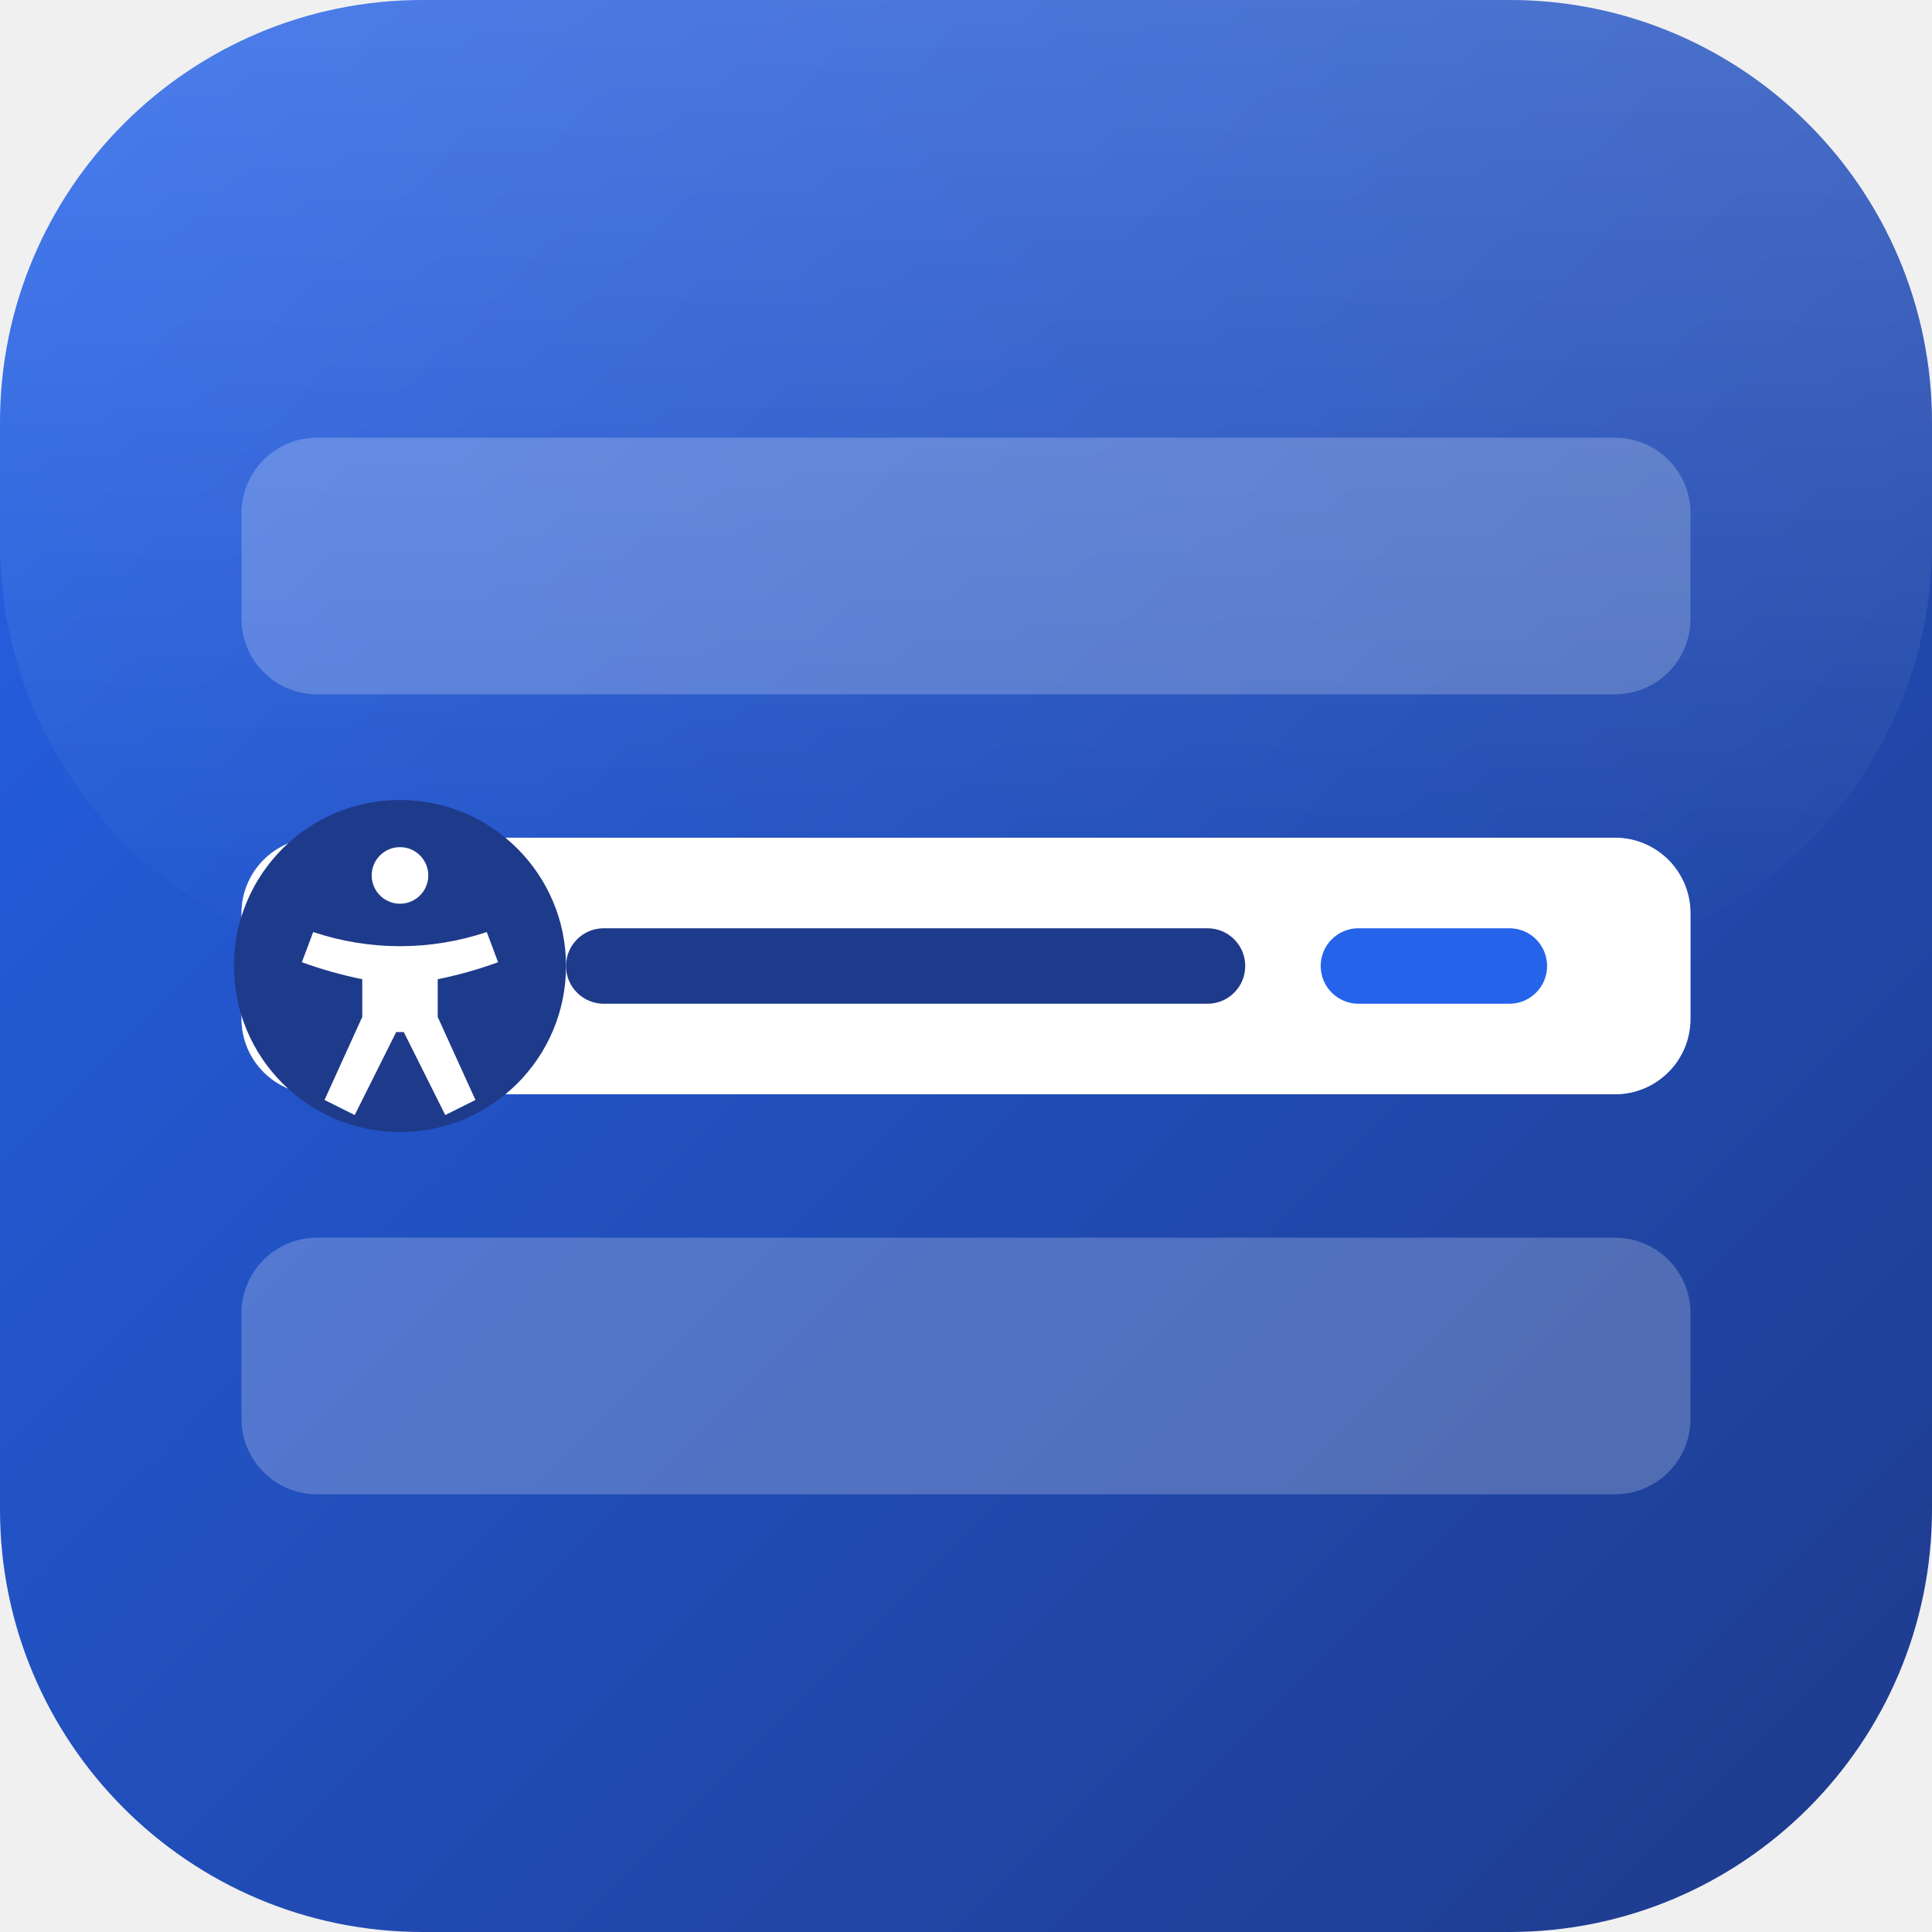
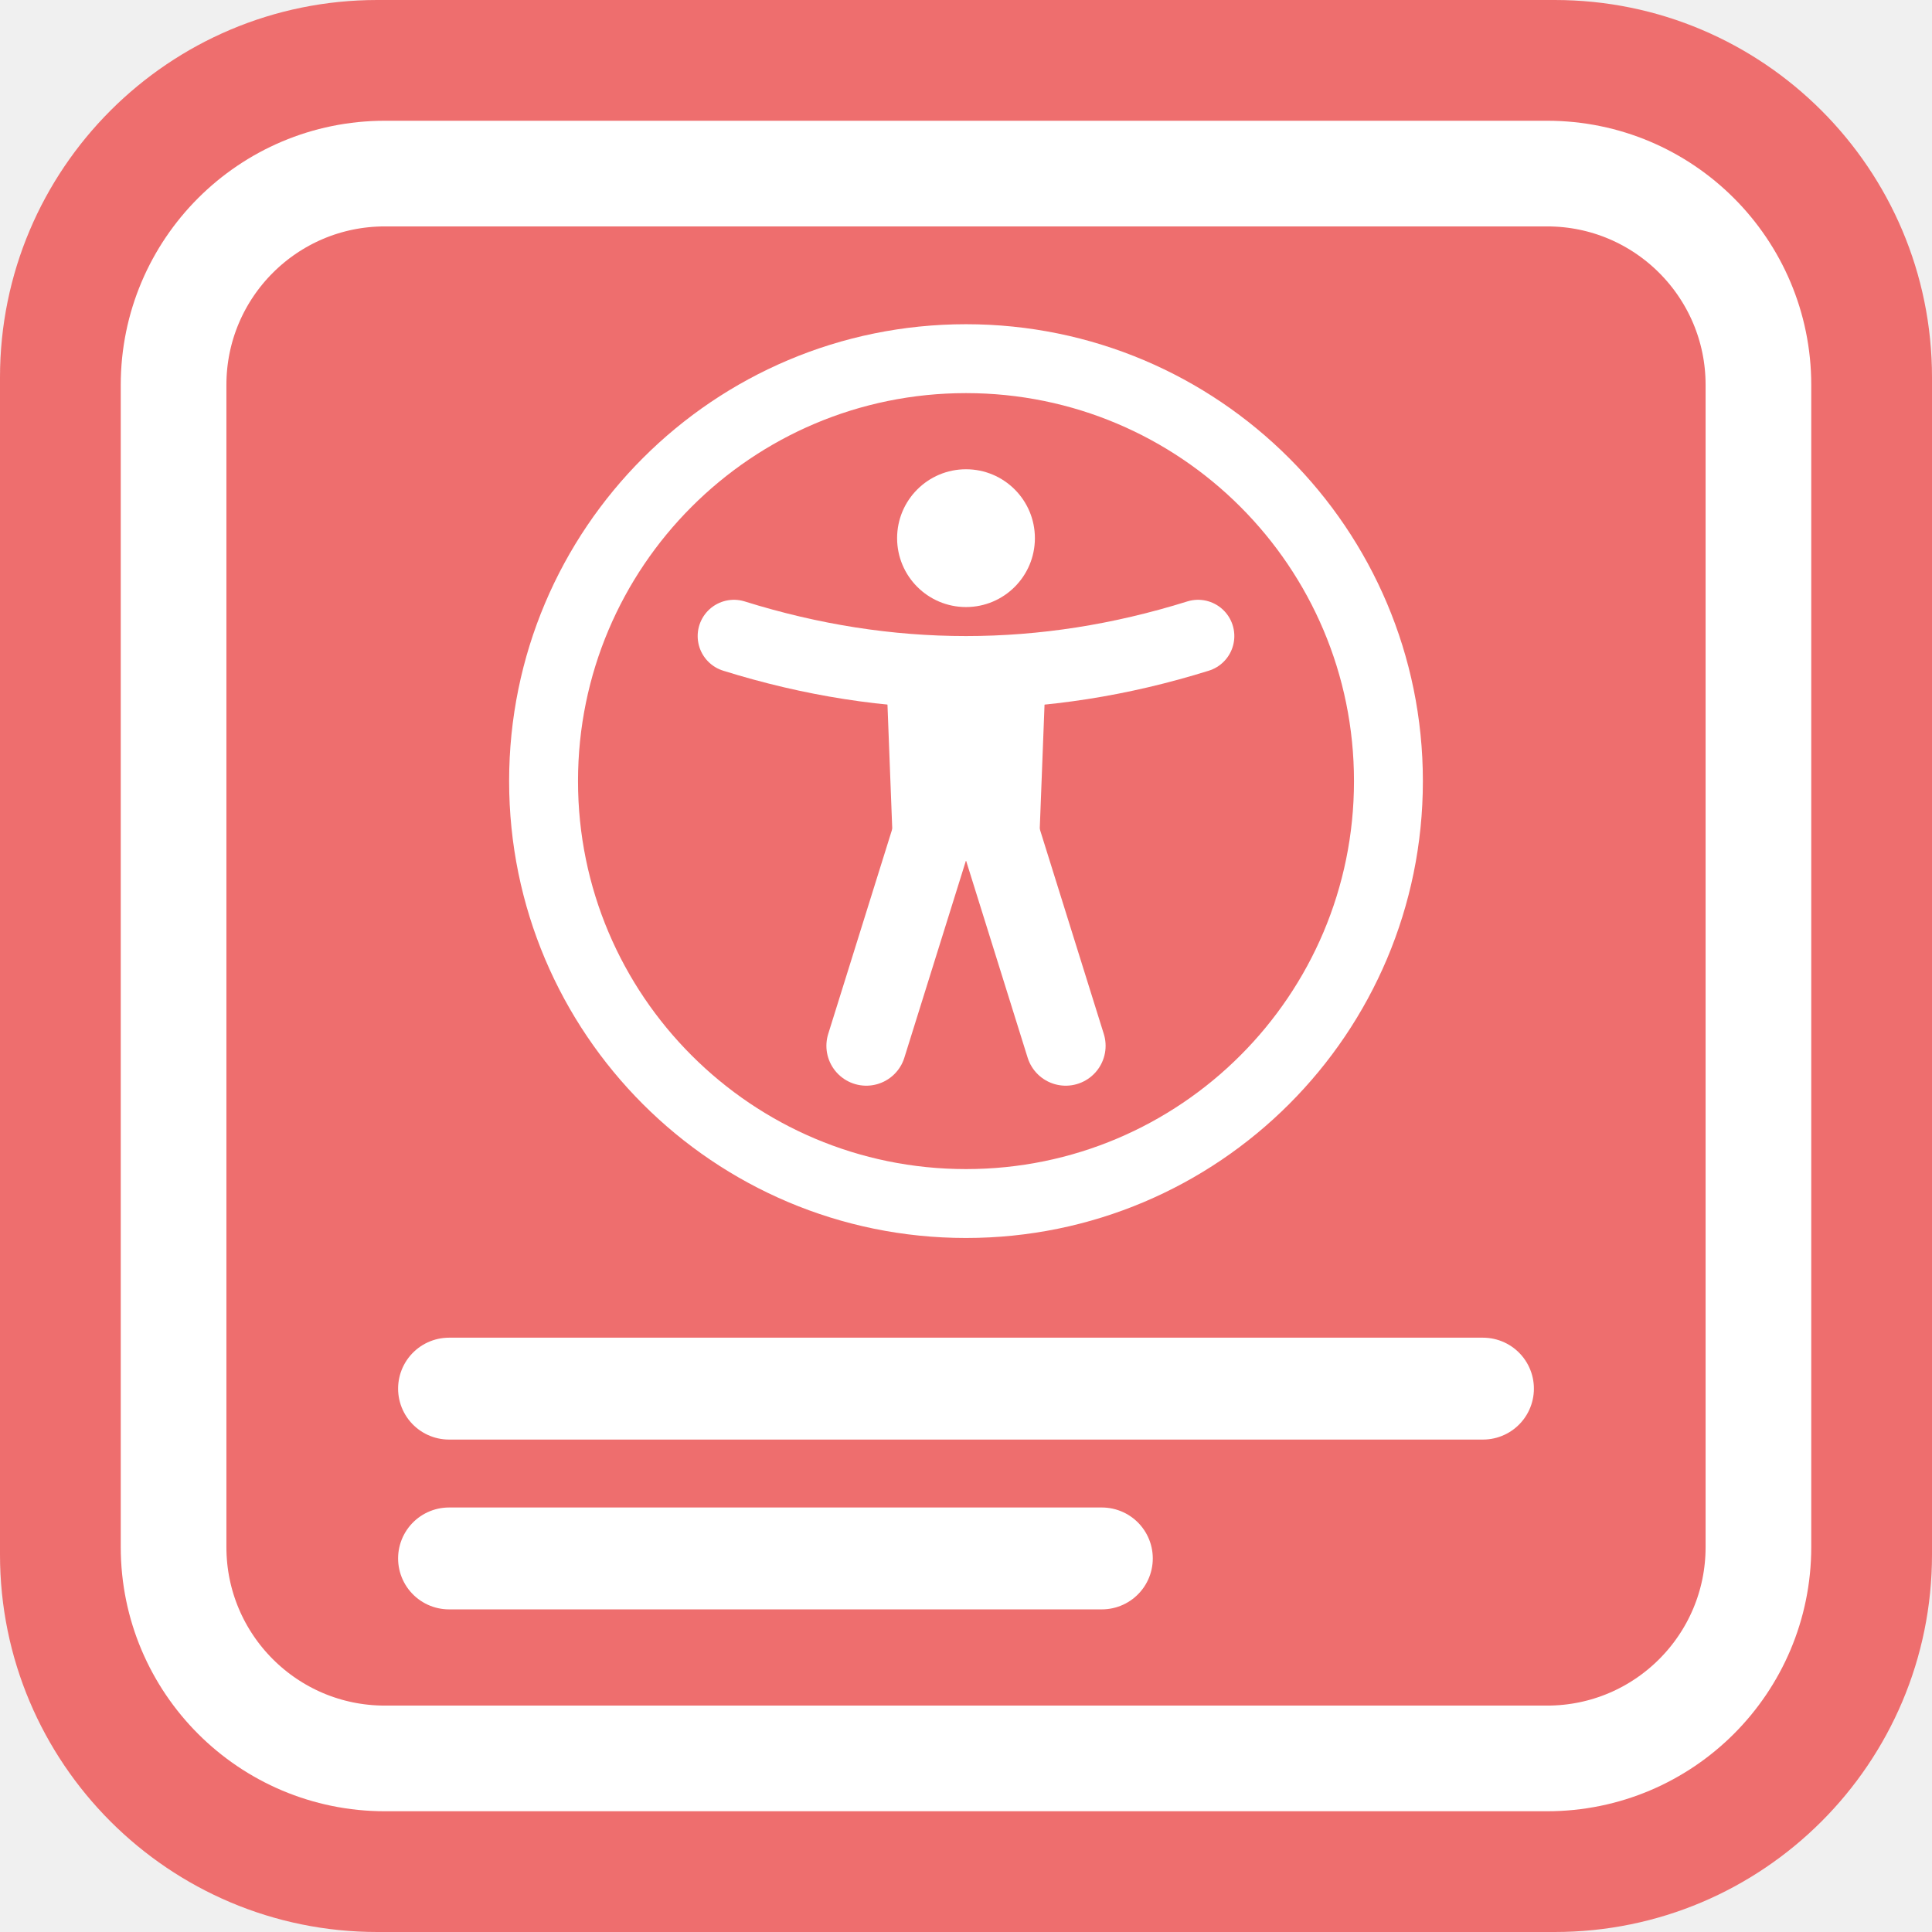
<svg xmlns="http://www.w3.org/2000/svg" viewBox="0 0 1024 1024" role="img" aria-label="Accessible Components for Liferay">
-   <defs>
-     <linearGradient id="bg" x1="0" y1="0" x2="1" y2="1">
-       <stop offset="0" stop-color="#2563eb" />
-       <stop offset="1" stop-color="#1e3a8a" />
-     </linearGradient>
-     <linearGradient id="sheen" x1="0" y1="0" x2="0" y2="1">
-       <stop offset="0" stop-color="#ffffff" stop-opacity="0.18" />
-       <stop offset="1" stop-color="#ffffff" stop-opacity="0" />
-     </linearGradient>
-   </defs>
-   <rect width="1024" height="1024" rx="224" fill="url(#bg)" />
-   <rect width="1024" height="512" rx="224" fill="url(#sheen)" />
-   <g fill="#ffffff" fill-opacity="0.22">
-     <rect x="128" y="232" width="768" height="136" rx="40" />
-     <rect x="128" y="444" width="768" height="136" rx="40" />
-     <rect x="128" y="656" width="768" height="136" rx="40" />
+   <rect width="1024" height="1024" rx="200" fill="#EE6E6E" />
+   <g fill="none" stroke="#FFFFFF" stroke-linecap="round" stroke-linejoin="round">
+     <rect x="92" y="92" width="840" height="840" rx="112" stroke-width="56" />
+     <line x1="238" y1="736" x2="786" y2="736" stroke-width="54" />
+     <line x1="238" y1="826" x2="584" y2="826" stroke-width="54" />
  </g>
-   <rect x="128" y="444" width="768" height="136" rx="40" fill="#ffffff" />
-   <g fill="#1e3a8a">
-     <rect x="300" y="492" width="360" height="40" rx="20" />
-     <rect x="700" y="492" width="120" height="40" rx="20" fill="#2563eb" />
-   </g>
-   <circle cx="212" cy="512" r="88" fill="#1e3a8a" />
-   <g fill="#ffffff">
-     <circle cx="212" cy="464" r="15" />
-     <path d="M166 494c30 10 62 10 92 0l6 16c-11 4-22 7-32 9v20l20 44-16 8-22-44h-4l-22 44-16-8 20-44v-20c-10-2-21-5-32-9z" />
-   </g>
+   <svg x="266" y="168" width="492" height="492" viewBox="0 0 512 512" style="color:#FFFFFF">
+     <circle cx="256" cy="256" r="233" fill="none" stroke="currentColor" stroke-width="38" />
+     <circle cx="256" cy="122" r="38" fill="currentColor" />
+     <path d="M128 176 Q256 216 384 176" fill="none" stroke="currentColor" stroke-width="40" stroke-linecap="round" />
+     <path d="M212 196 L300 196 L296 300 L216 300 Z" fill="currentColor" />
+     <path d="M236 290 L201 402" fill="none" stroke="currentColor" stroke-width="44" stroke-linecap="round" />
+     <path d="M276 290 L311 402" fill="none" stroke="currentColor" stroke-width="44" stroke-linecap="round" />
+   </svg>
</svg>
